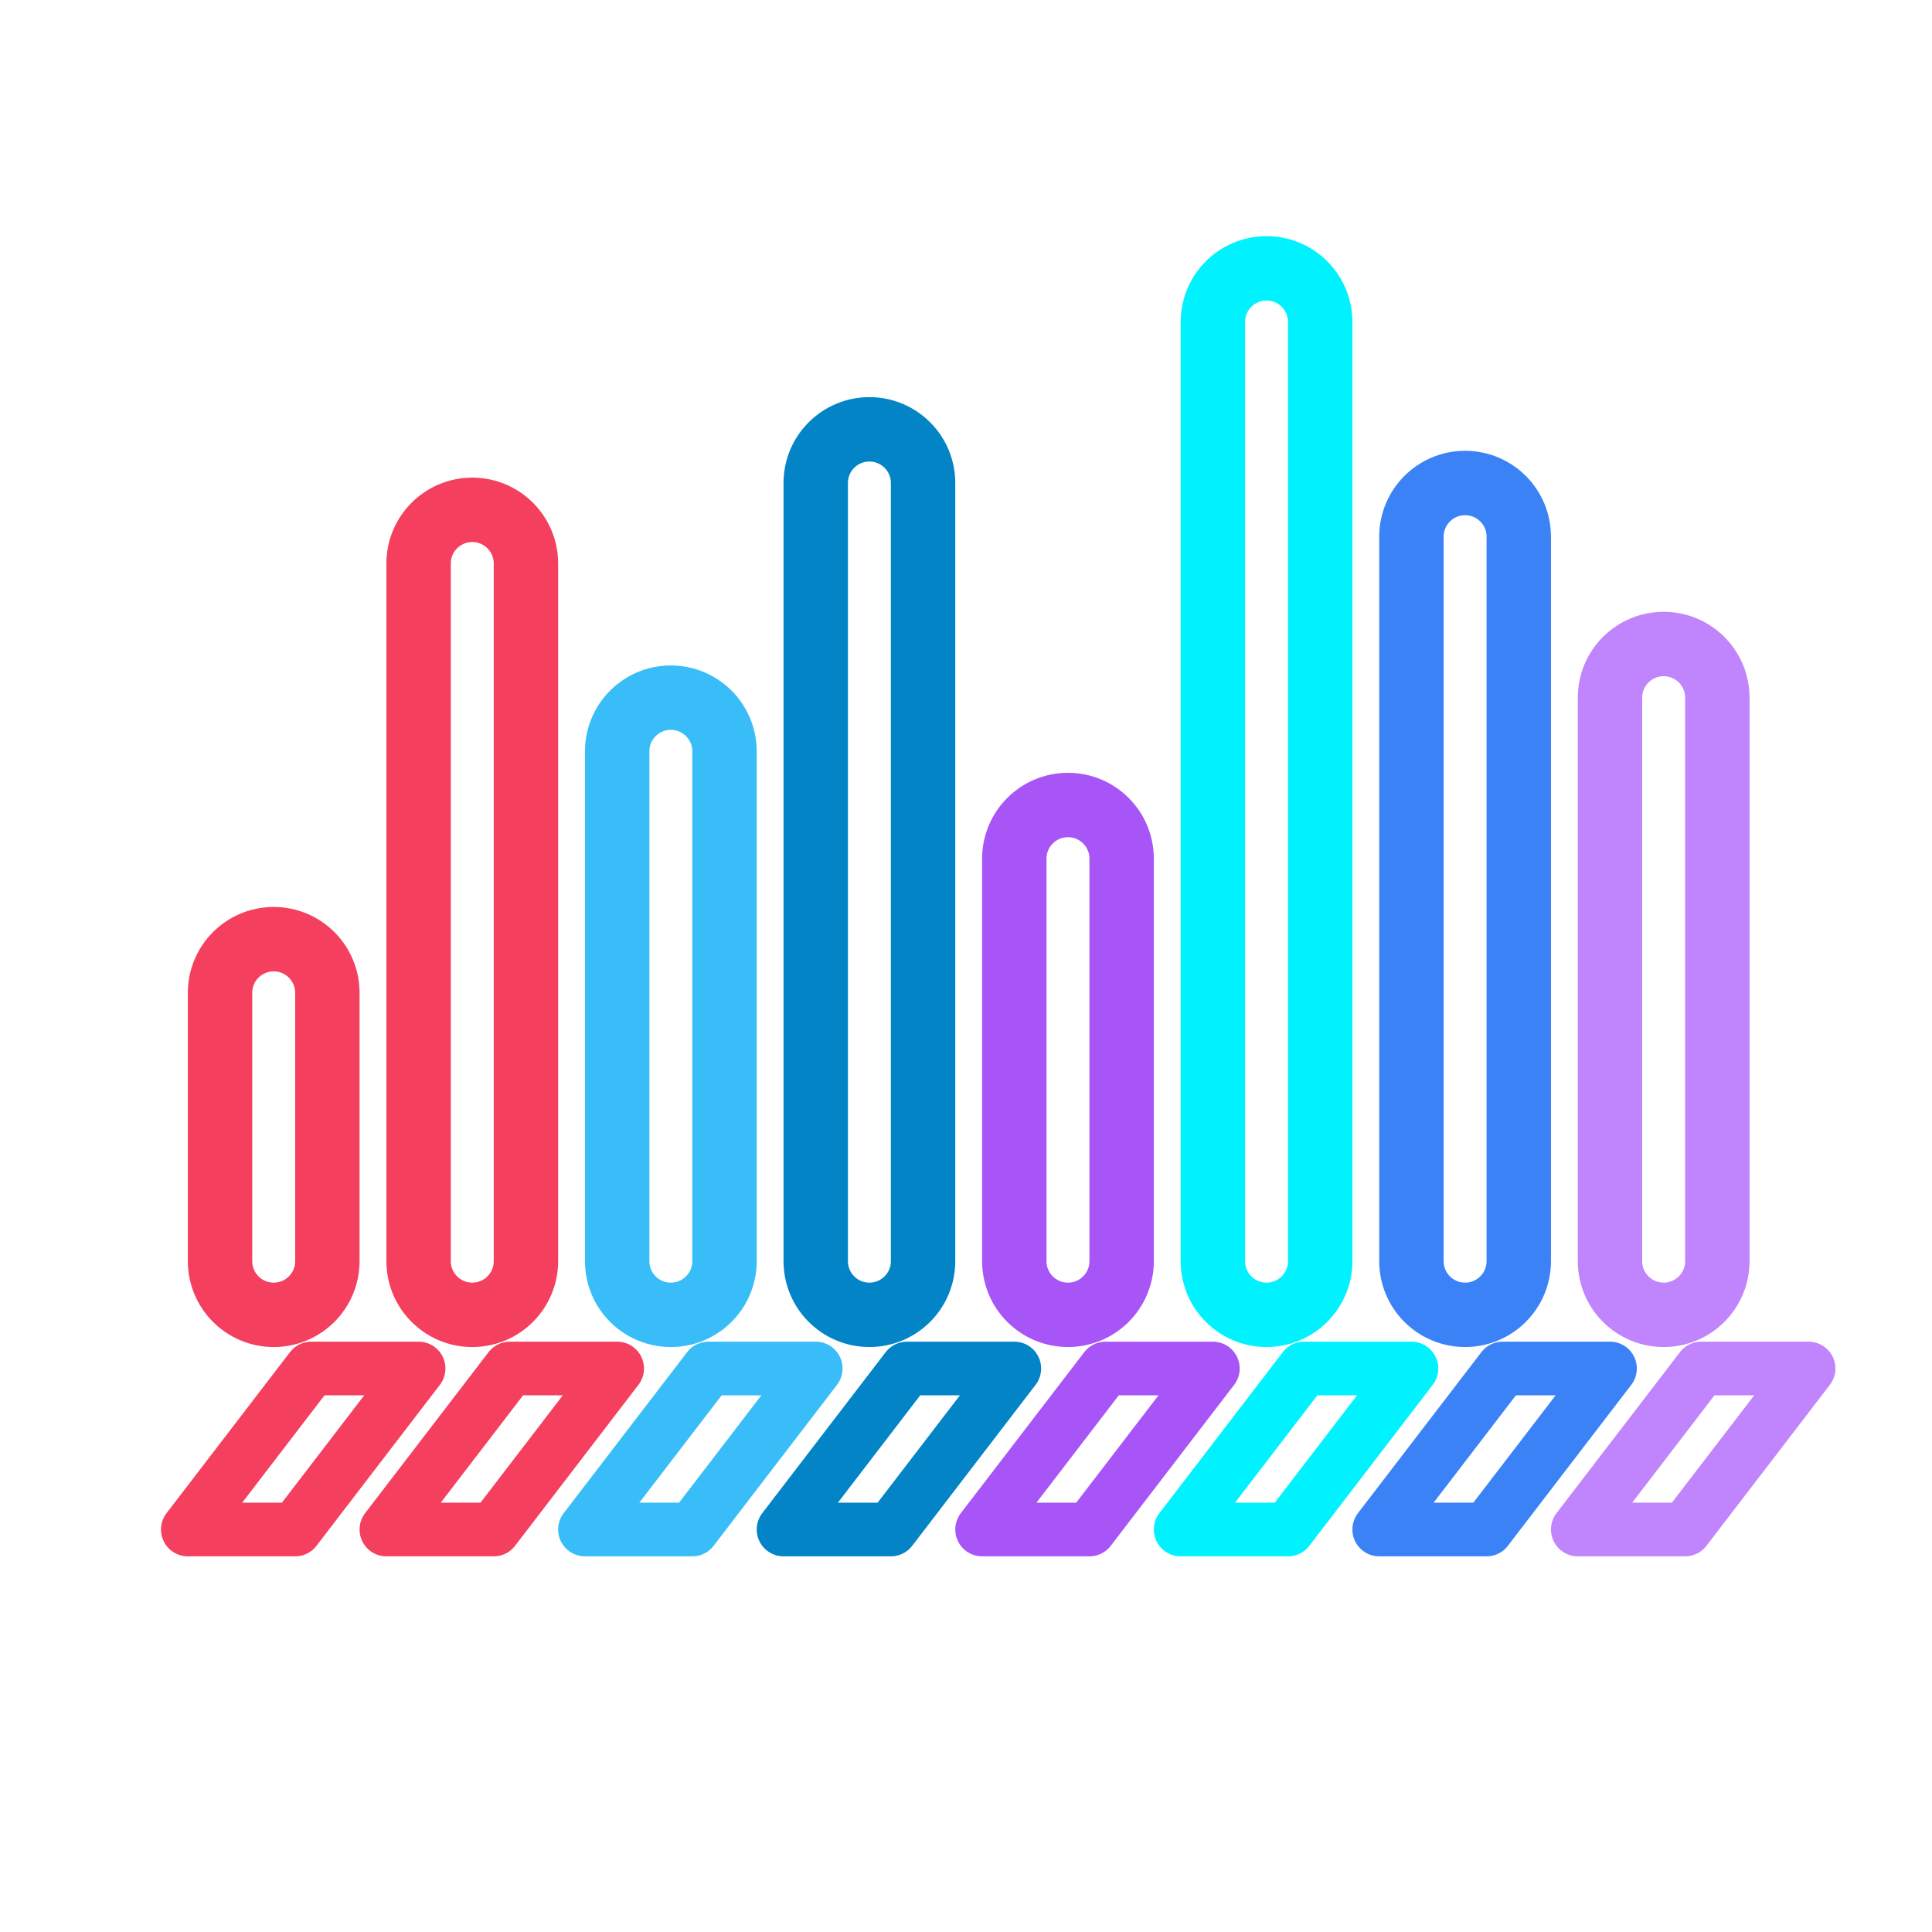
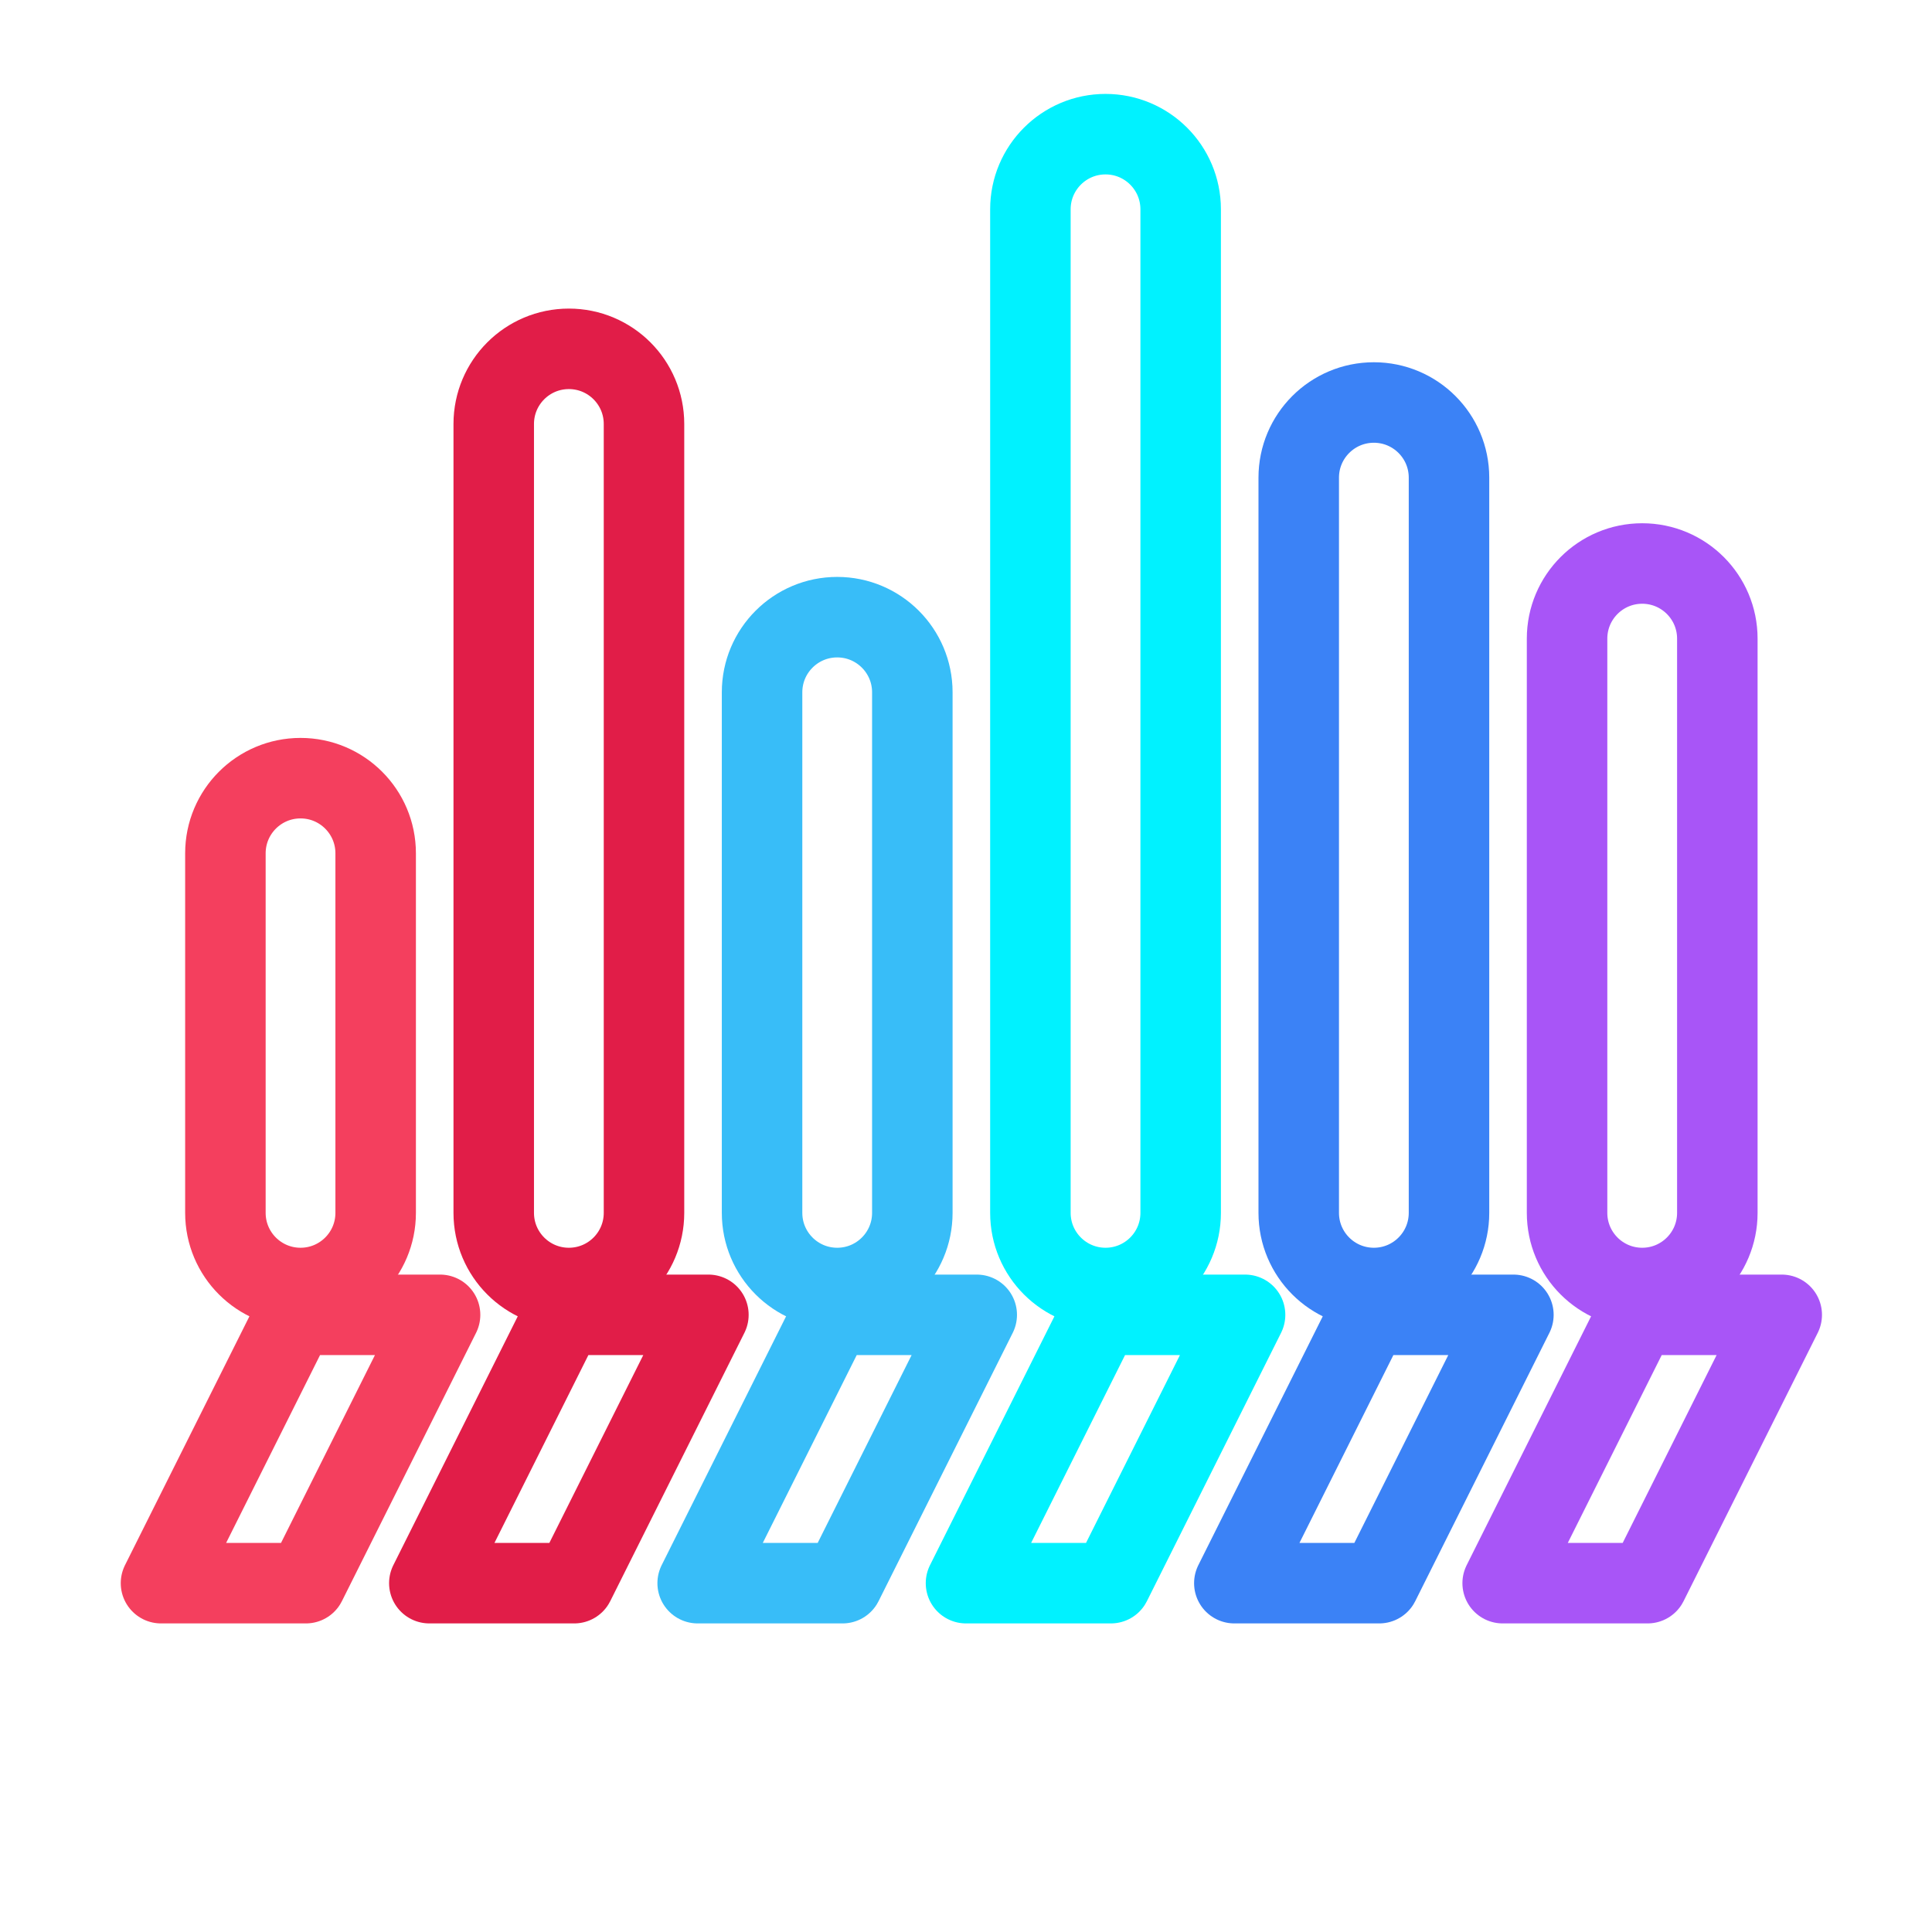
<svg xmlns="http://www.w3.org/2000/svg" width="36" height="36" viewBox="0 0 36 36" fill="none">
-   <path d="M 3.5 28.5 L 5.8 25.5 L 7.8 25.5 L 5.5 28.5 Z" stroke="#f43f5e" stroke-width="1" stroke-linejoin="round" />
-   <path d="M 7.2 28.5 L 9.5 25.5 L 11.5 25.5 L 9.2 28.5 Z" stroke="#f43f5e" stroke-width="1" stroke-linejoin="round" />
-   <path d="M 10.9 28.5 L 13.2 25.5 L 15.2 25.5 L 12.9 28.5 Z" stroke="#38bdf8" stroke-width="1" stroke-linejoin="round" />
-   <path d="M 14.6 28.5 L 16.9 25.5 L 18.9 25.5 L 16.6 28.5 Z" stroke="#0284c7" stroke-width="1" stroke-linejoin="round" />
-   <path d="M 18.3 28.5 L 20.6 25.5 L 22.6 25.5 L 20.3 28.5 Z" stroke="#a855f7" stroke-width="1" stroke-linejoin="round" />
-   <path d="M 22.0 28.5 L 24.3 25.5 L 26.3 25.5 L 24.0 28.5 Z" stroke="#00f2ff" stroke-width="1" stroke-linejoin="round" />
-   <path d="M 25.7 28.5 L 28.0 25.5 L 30.0 25.5 L 27.7 28.5 Z" stroke="#3b82f6" stroke-width="1" stroke-linejoin="round" />
-   <path d="M 29.4 28.5 L 31.7 25.5 L 33.7 25.5 L 31.4 28.5 Z" stroke="#c084fc" stroke-width="1" stroke-linejoin="round" />
-   <rect x="4.1" y="17.5" width="2" height="7" rx="1" stroke="#f43f5e" stroke-width="1.2" />
-   <rect x="7.8" y="9.5" width="2" height="15" rx="1" stroke="#f43f5e" stroke-width="1.2" />
-   <rect x="11.5" y="13" width="2" height="11.5" rx="1" stroke="#38bdf8" stroke-width="1.2" />
-   <rect x="15.2" y="8" width="2" height="16.5" rx="1" stroke="#0284c7" stroke-width="1.2" />
-   <rect x="18.9" y="15" width="2" height="9.5" rx="1" stroke="#a855f7" stroke-width="1.2" />
-   <rect x="22.6" y="5" width="2" height="19.5" rx="1" stroke="#00f2ff" stroke-width="1.2" />
-   <rect x="26.3" y="9" width="2" height="15.5" rx="1" stroke="#3b82f6" stroke-width="1.2" />
-   <rect x="30.0" y="12" width="2" height="12.5" rx="1" stroke="#c084fc" stroke-width="1.2" />
+   <path d="M 3 29.5 L 5.5 24.5 L 8.2 24.5 L 5.7 29.5 Z" stroke="#f43f5e" stroke-width="1.5" stroke-linejoin="round" />
+   <path d="M 8 29.5 L 10.5 24.5 L 13.2 24.5 L 10.7 29.5 Z" stroke="#e11d48" stroke-width="1.5" stroke-linejoin="round" />
+   <path d="M 13 29.5 L 15.5 24.5 L 18.2 24.5 L 15.7 29.5 Z" stroke="#38bdf8" stroke-width="1.5" stroke-linejoin="round" />
+   <path d="M 18 29.5 L 20.5 24.5 L 23.2 24.5 L 20.7 29.5 Z" stroke="#00f2ff" stroke-width="1.5" stroke-linejoin="round" />
+   <path d="M 23 29.5 L 25.5 24.5 L 28.2 24.5 L 25.7 29.5 Z" stroke="#3b82f6" stroke-width="1.5" stroke-linejoin="round" />
+   <path d="M 28 29.5 L 30.5 24.5 L 33.2 24.5 L 30.7 29.5 Z" stroke="#a855f7" stroke-width="1.5" stroke-linejoin="round" />
+   <rect x="4.2" y="14.5" width="2.8" height="9.5" rx="1.4" stroke="#f43f5e" stroke-width="1.5" />
+   <rect x="9.2" y="6.5" width="2.8" height="17.5" rx="1.4" stroke="#e11d48" stroke-width="1.5" />
+   <rect x="14.2" y="11.5" width="2.8" height="12.5" rx="1.4" stroke="#38bdf8" stroke-width="1.5" />
+   <rect x="19.2" y="2.5" width="2.8" height="21.5" rx="1.4" stroke="#00f2ff" stroke-width="1.5" />
+   <rect x="24.2" y="7.5" width="2.8" height="16.5" rx="1.4" stroke="#3b82f6" stroke-width="1.5" />
+   <rect x="29.2" y="10.5" width="2.8" height="13.5" rx="1.4" stroke="#a855f7" stroke-width="1.5" />
</svg>
